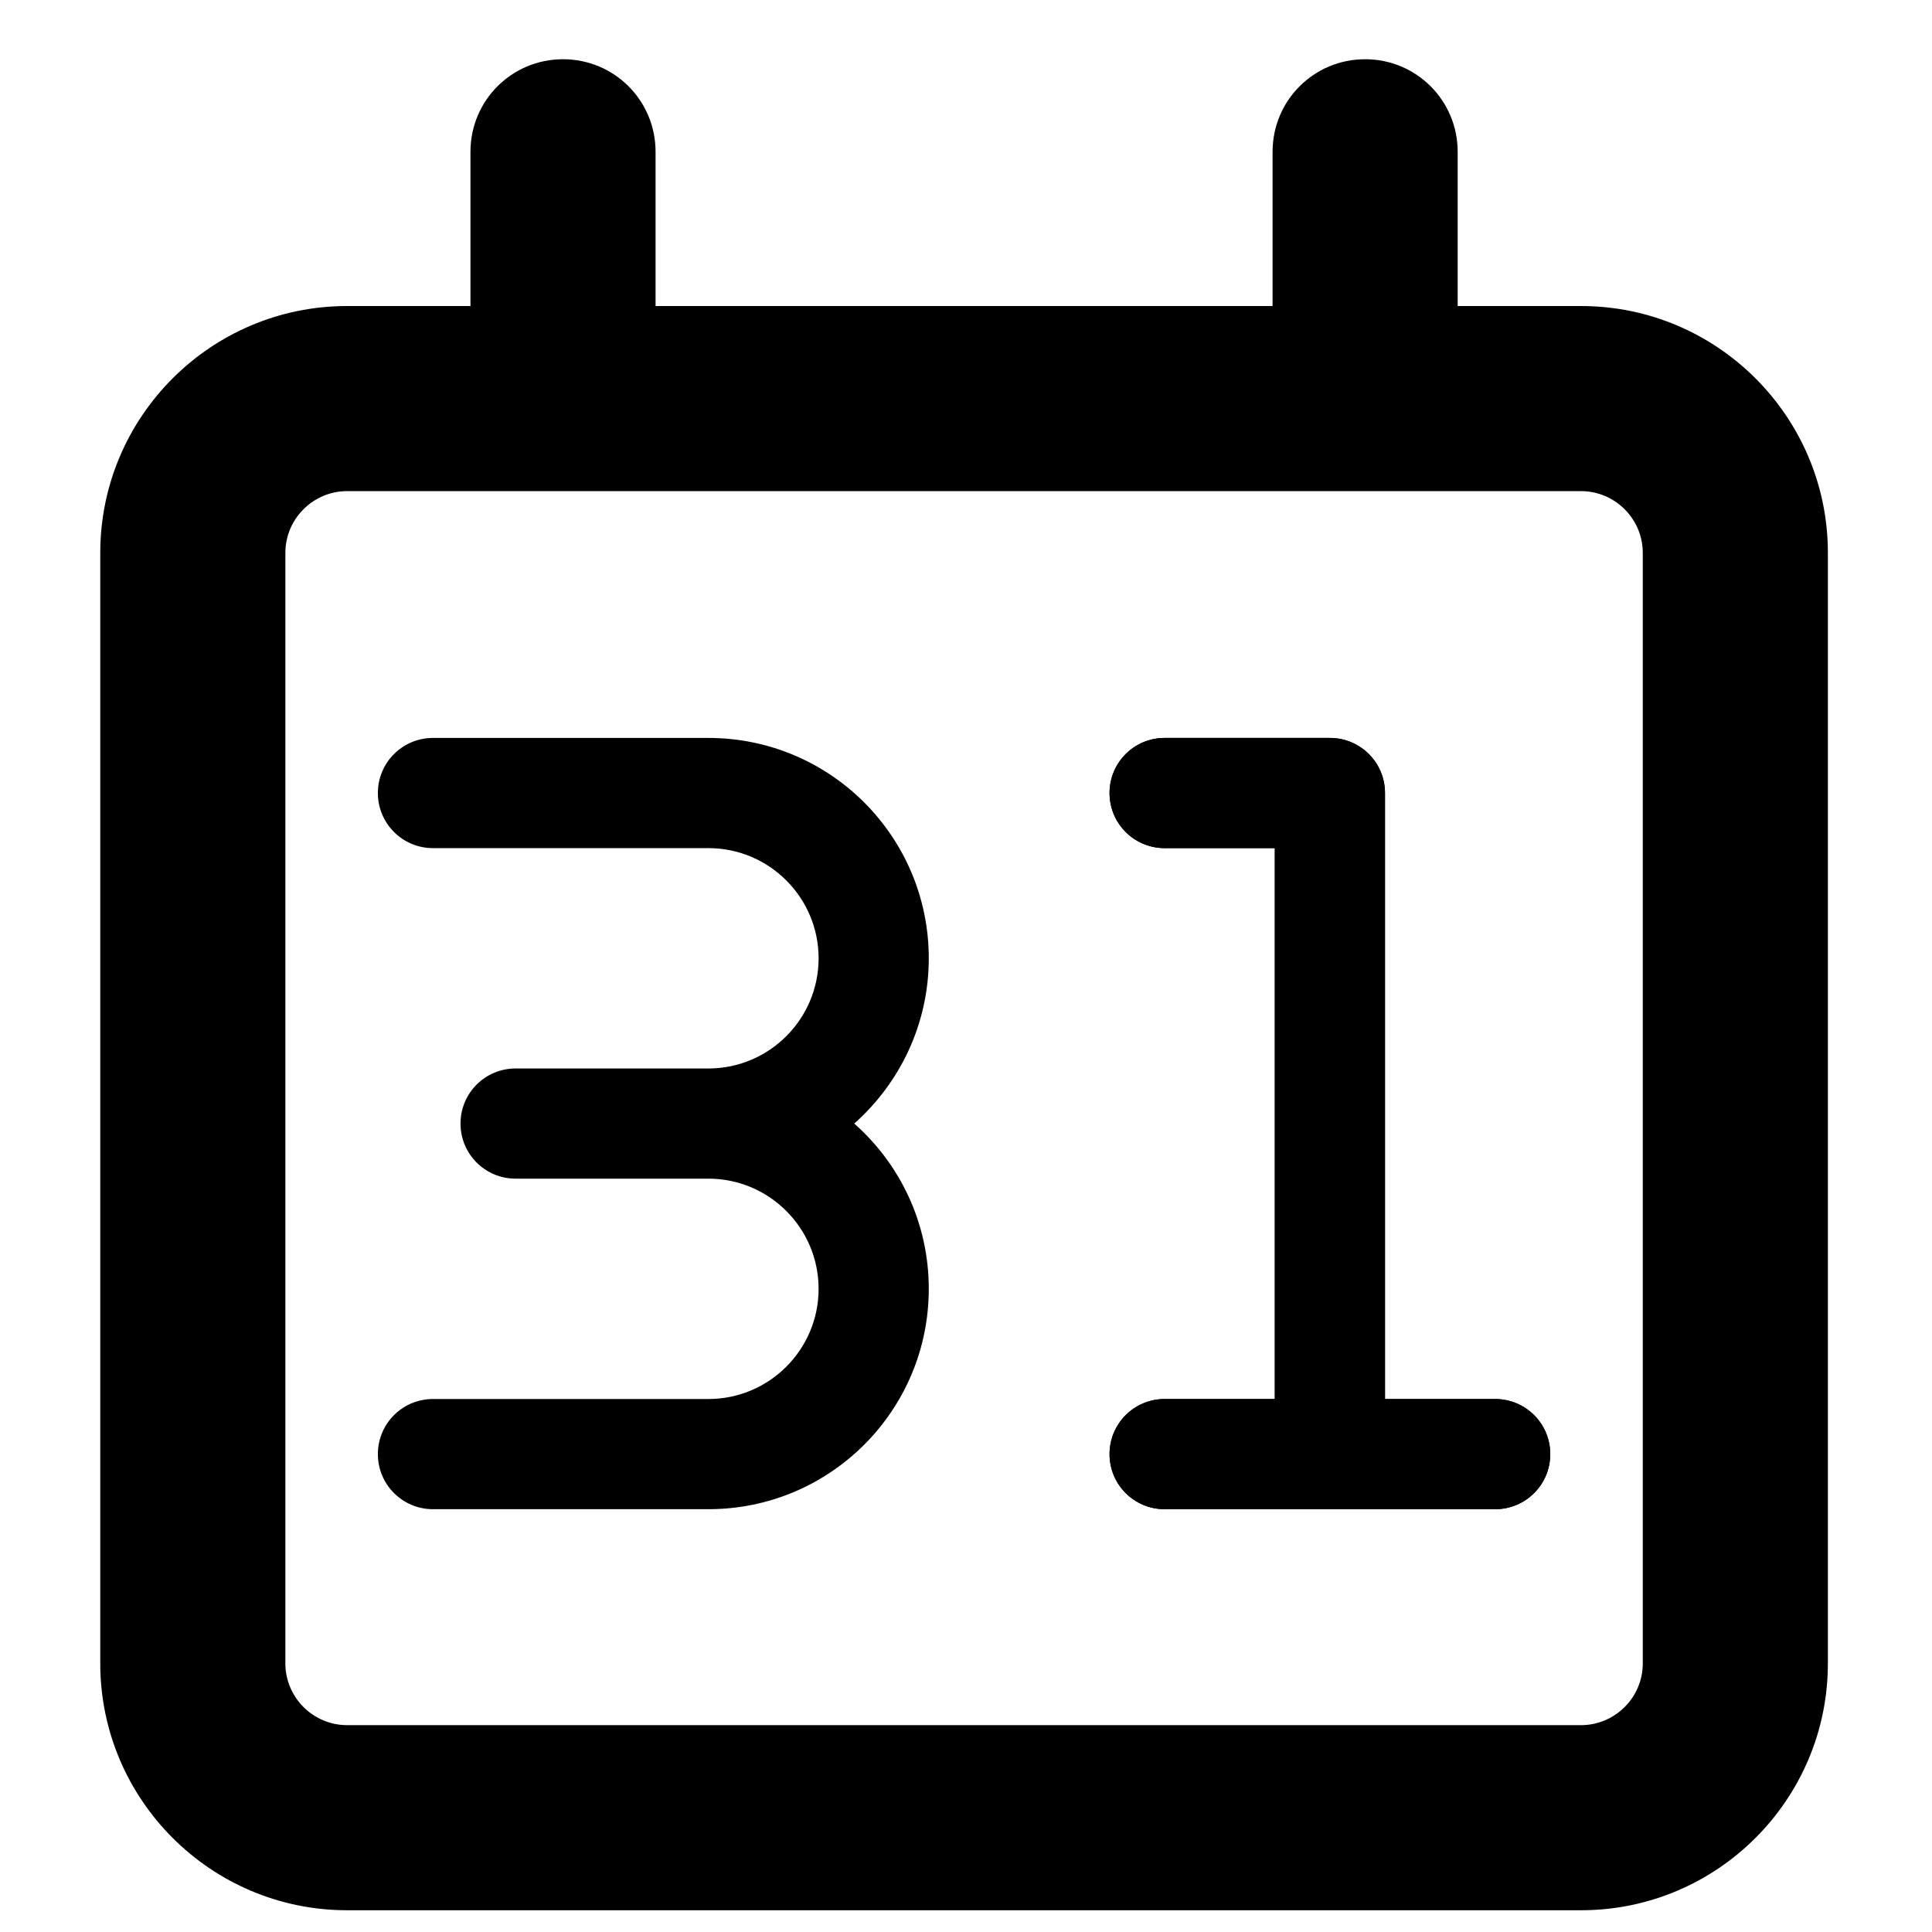
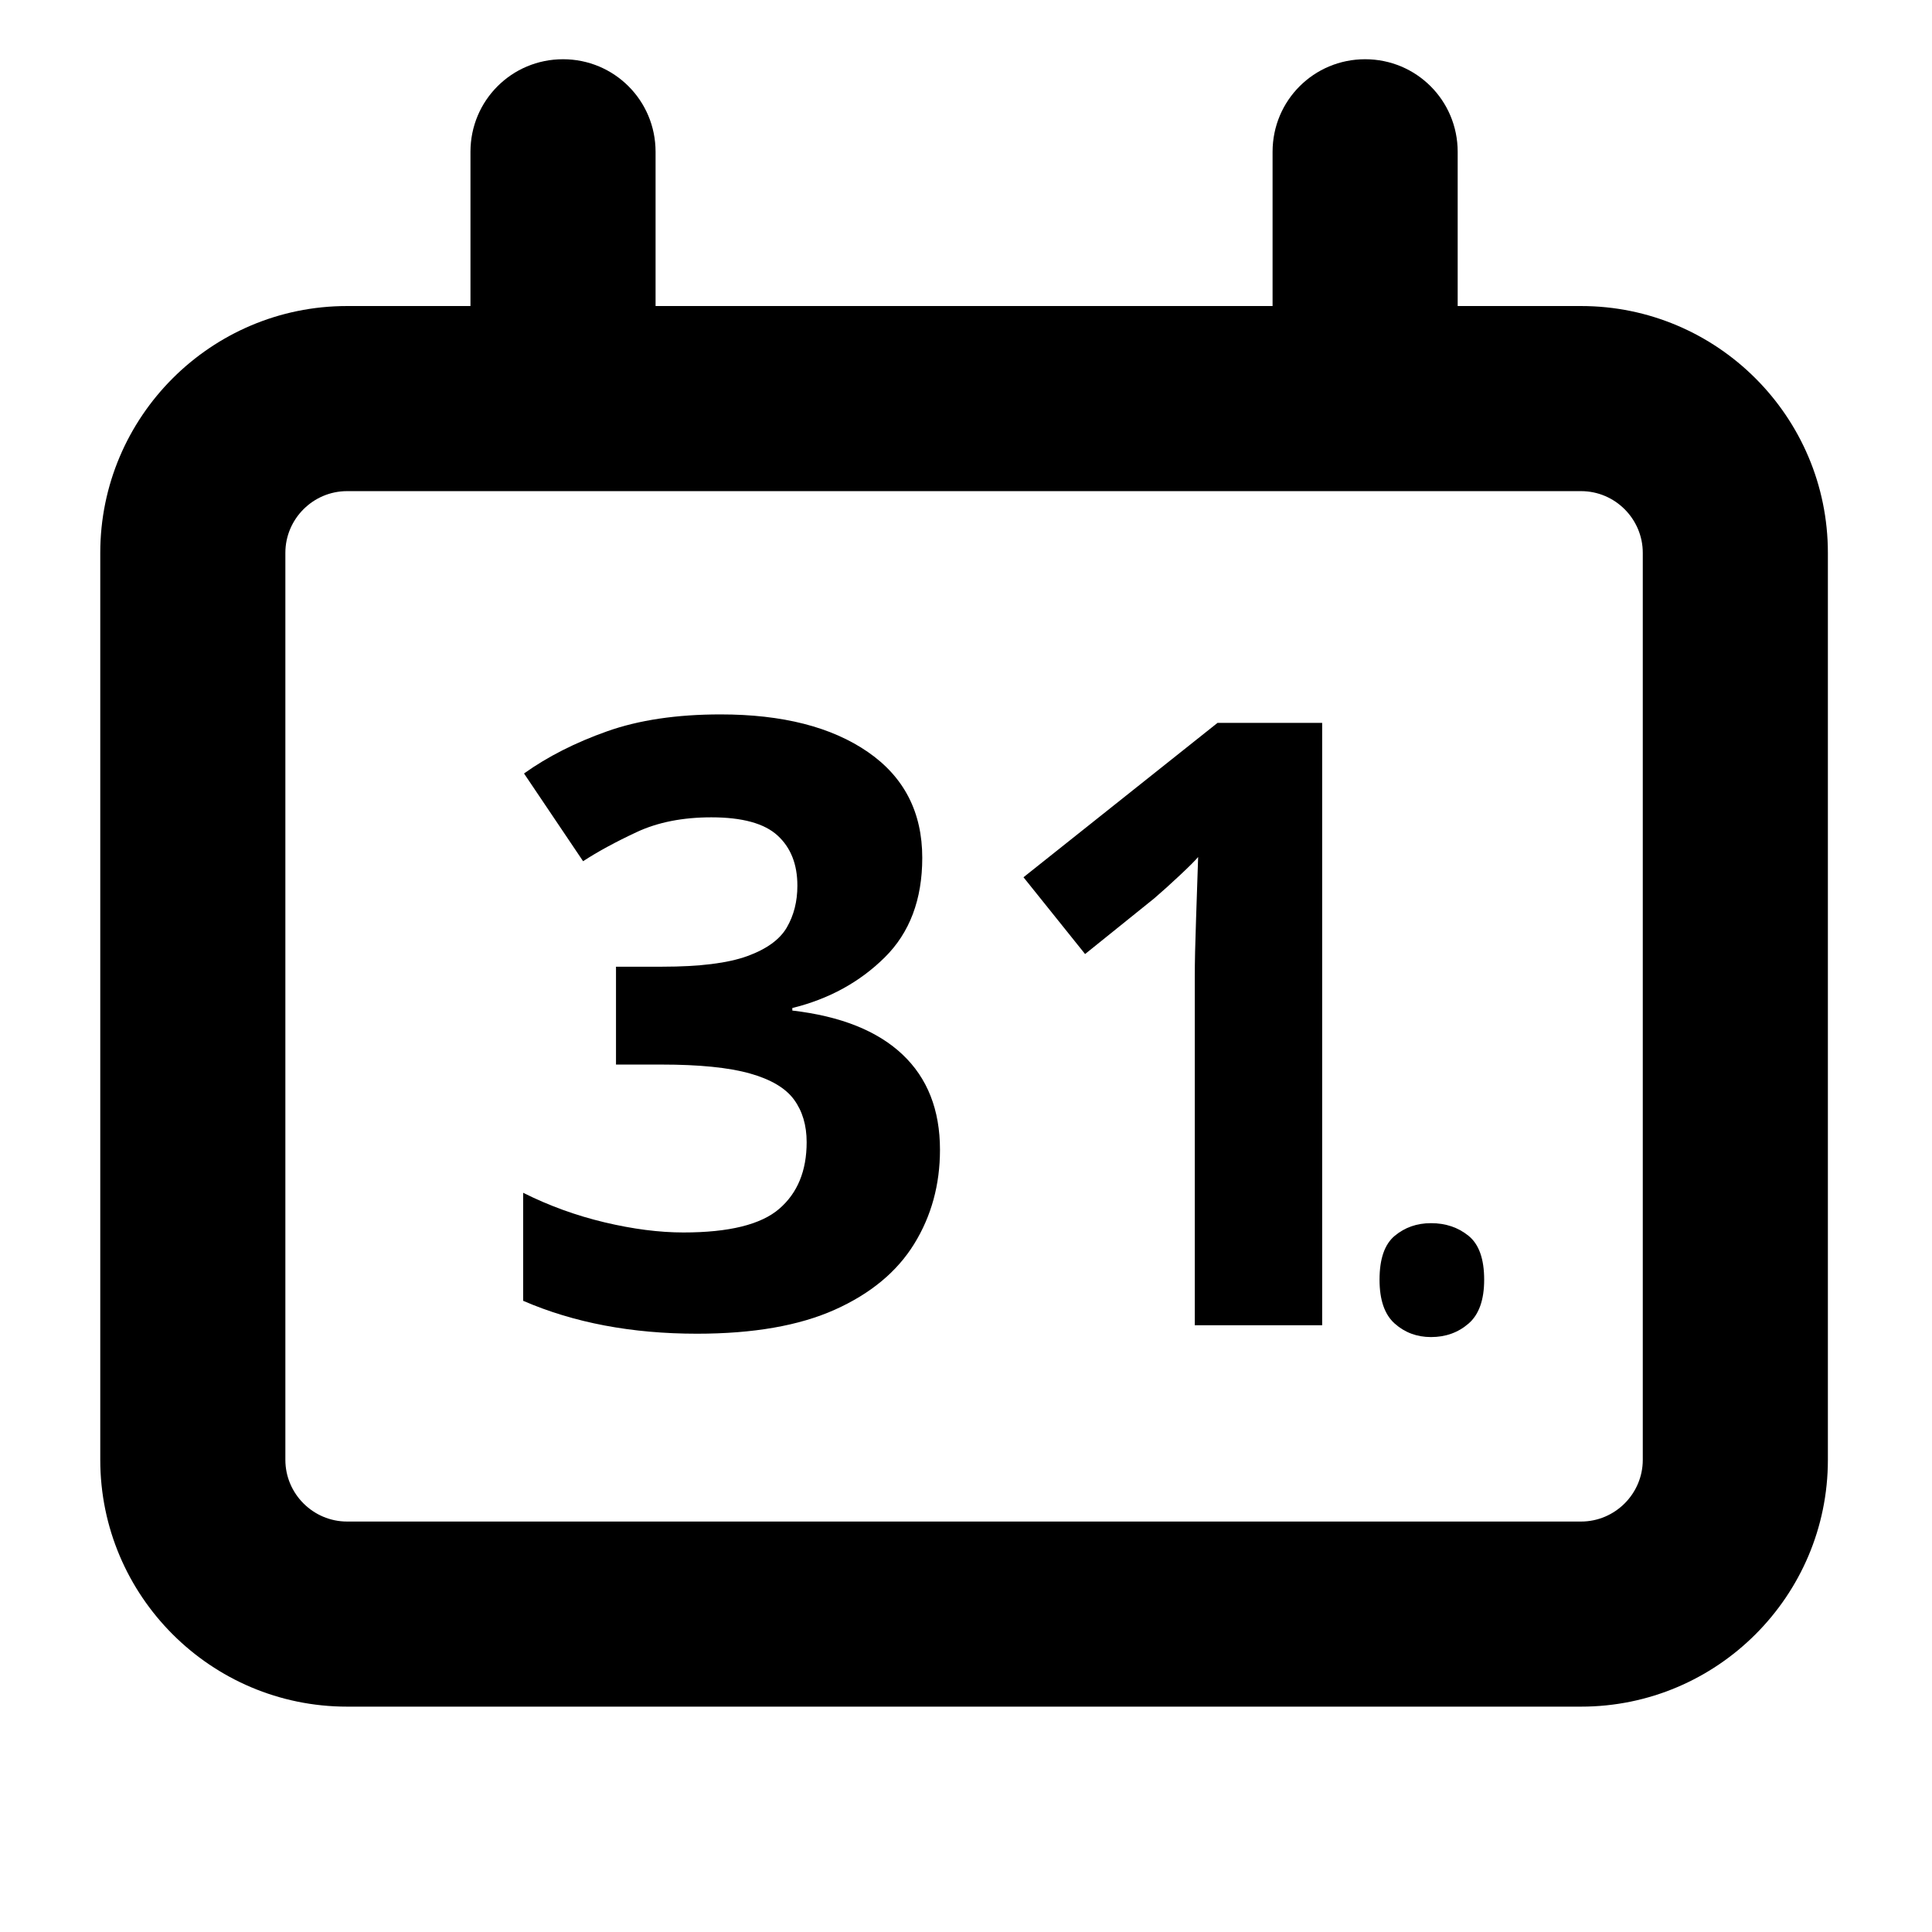
<svg xmlns="http://www.w3.org/2000/svg" width="100%" height="100%" viewBox="0 0 501 501" version="1.1" xml:space="preserve" style="fill-rule:evenodd;clip-rule:evenodd;stroke-linejoin:round;stroke-miterlimit:2;">
  <rect id="Day_31" x="0" y="0" width="500" height="500" style="fill:none;" />
-   <path d="M146,15.36c13.3,0 24,10.7 24,24l0,40l160,0l0,-40c0,-13.3 10.7,-24 24,-24c13.3,0 24,10.7 24,24l0,40l32,0c35.3,0 64,28.7 64,64l0,288c0,35.3 -28.7,64 -64,64l-320,0c-35.3,0 -64,-28.7 -64,-64l0,-288c0,-35.3 28.7,-64 64,-64l32,0l0,-40c0,-13.3 10.7,-24 24,-24Zm264,112l-320,0c-8.8,0 -16,7.2 -16,16l0,48l352,0l0,-48c0,-8.8 -7.2,-16 -16,-16Zm-336,64l0,240c0,8.8 7.2,16 16,16l320,0c8.8,0 16,-7.2 16,-16l-0,-240l-352,0Z" style="fill-rule:nonzero;" />
-   <g id="_31">
-     <path d="M133.705,305.646c-7.902,0 -14.286,-6.384 -14.286,-14.286c0,-7.902 6.384,-14.286 14.286,-14.286l50,0c15.759,0 28.571,-12.812 28.571,-28.571c0,-15.759 -12.812,-28.571 -28.571,-28.571l-71.429,0c-7.902,0 -14.286,-6.384 -14.286,-14.286c0,-7.902 6.384,-14.286 14.286,-14.286l71.429,0c31.562,0 57.143,25.58 57.143,57.143c0,17.054 -7.5,32.366 -19.33,42.857c11.875,10.491 19.33,25.804 19.33,42.857c0,31.562 -25.58,57.143 -57.143,57.143l-71.429,0c-7.902,0 -14.286,-6.384 -14.286,-14.286c0,-7.902 6.384,-14.286 14.286,-14.286l71.429,0c15.759,0 28.571,-12.812 28.571,-28.571c0,-15.759 -12.812,-28.571 -28.571,-28.571l-50,0Z" style="fill-rule:nonzero;" />
-     <path d="M302.009,191.36c-7.902,0 -14.286,6.384 -14.286,14.286c0,7.902 6.384,14.286 14.286,14.286l28.571,0l0,142.857l-28.571,0c-7.902,0 -14.286,6.384 -14.286,14.286c0,7.902 6.384,14.286 14.286,14.286l85.714,0c7.902,0 14.286,-6.384 14.286,-14.286c0,-7.902 -6.384,-14.286 -14.286,-14.286l-28.571,0l0,-157.143c0,-7.902 -6.384,-14.286 -14.286,-14.286l-42.857,0Z" style="fill-rule:nonzero;" />
-     <path d="M302.009,191.36c-7.902,0 -14.286,6.384 -14.286,14.286c0,7.902 6.384,14.286 14.286,14.286l28.571,0l0,142.857l-28.571,0c-7.902,0 -14.286,6.384 -14.286,14.286c0,7.902 6.384,14.286 14.286,14.286l85.714,0c7.902,0 14.286,-6.384 14.286,-14.286c0,-7.902 -6.384,-14.286 -14.286,-14.286l-28.571,0l0,-157.143c0,-7.902 -6.384,-14.286 -14.286,-14.286l-42.857,0Z" style="fill-rule:nonzero;" />
+   <g transform="matrix(0.525089,0,0,0.525089,-2138.642,-236.9112)">
+     <text x="4315.451px" y="1105.667px" style="font-family:'Poppins-Bold', 'Poppins';font-weight:700;font-size:416.667px;">31</text>
+     <g transform="matrix(416.6667,0,0,416.6667,4811.701,1105.667)" />
+     <text x="4724.201px" y="1105.667px" style="font-family:'Poppins-Regular', 'Poppins';font-size:416.667px;">.</text>
  </g>
+   <path d="M146,15.36c13.3,0 24,10.7 24,24l0,40l160,0l0,-40c0,-13.3 10.7,-24 24,-24c13.3,0 24,10.7 24,24l0,40l32,0c35.3,0 64,28.7 64,64l-0,235.2c0,35.3 -28.7,64 -64,64l-320,0c-35.3,0 -64,-28.7 -64,-64l0,-235.2c0,-35.3 28.7,-64 64,-64l32,0l0,-40c0,-13.3 10.7,-24 24,-24Zm264,112l-320,0c-8.8,0 -16,7.2 -16,16l0,48l352,0l0,-48c0,-8.8 -7.2,-16 -16,-16Zm-336,64l-0,187.2c0,8.8 7.2,16 16,16l320,0c8.8,0 16,-7.2 16,-16l0,-187.2l-352,0Z" style="fill-rule:nonzero;" />
</svg>
